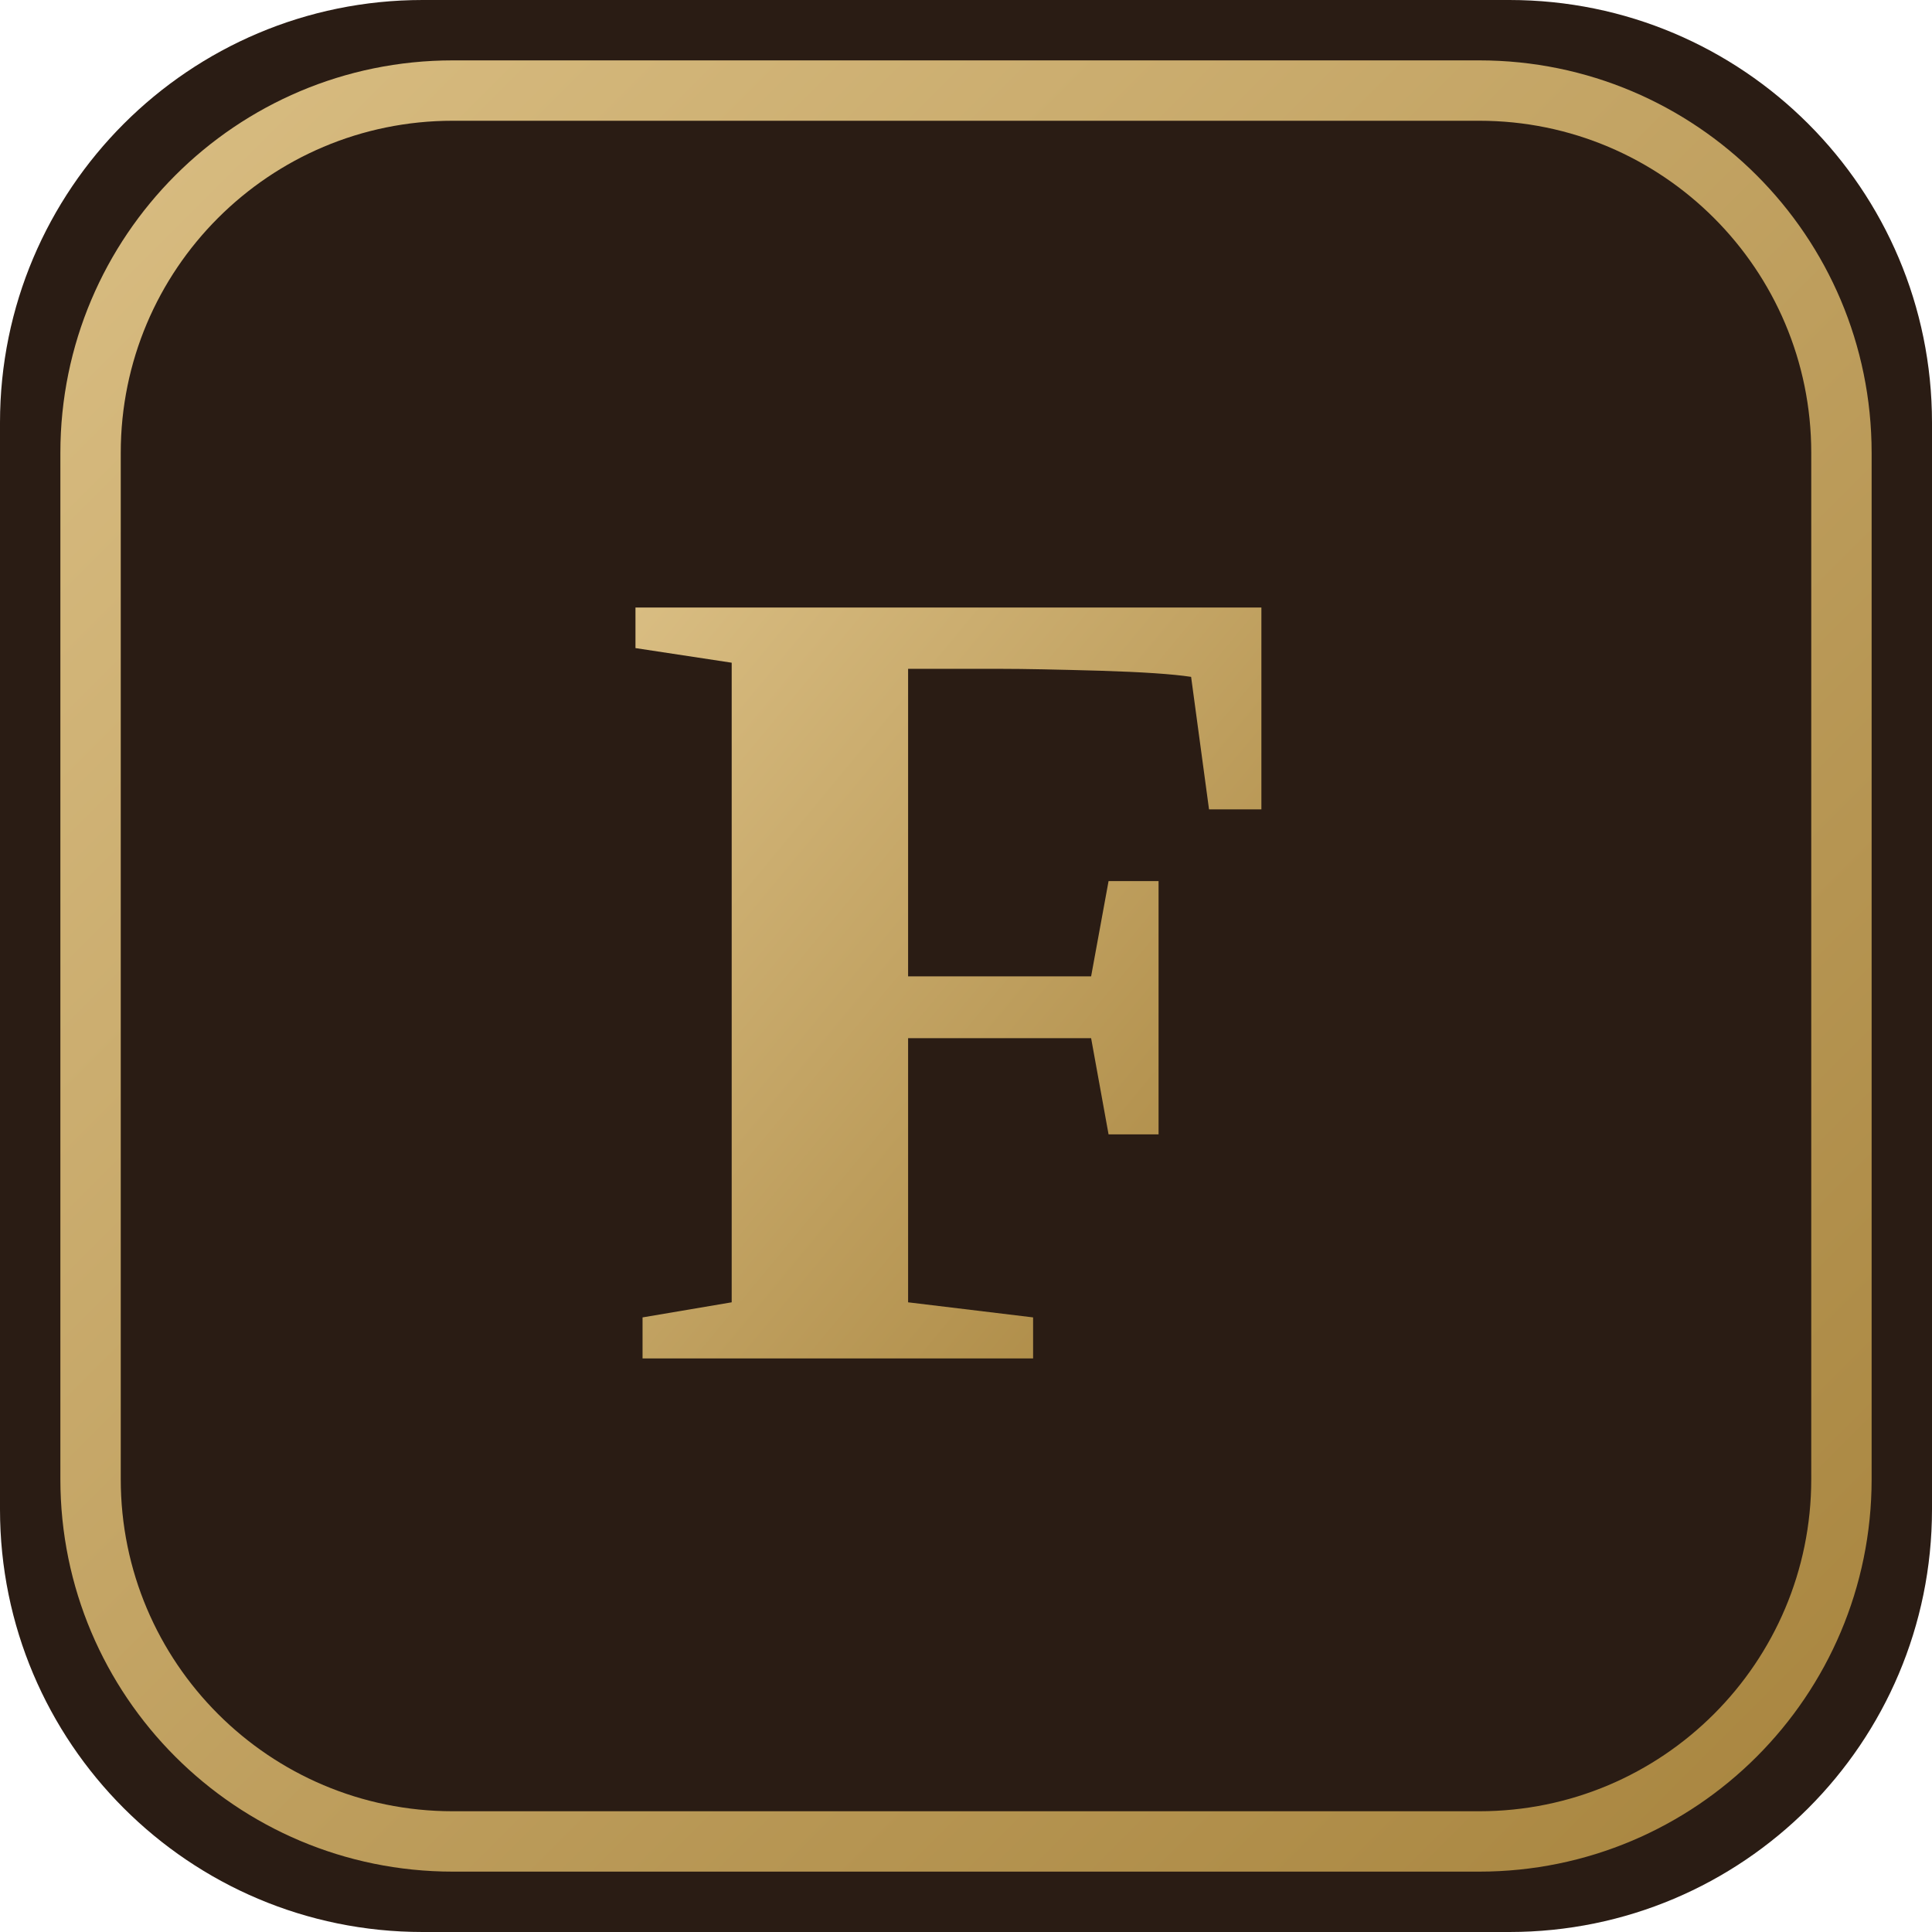
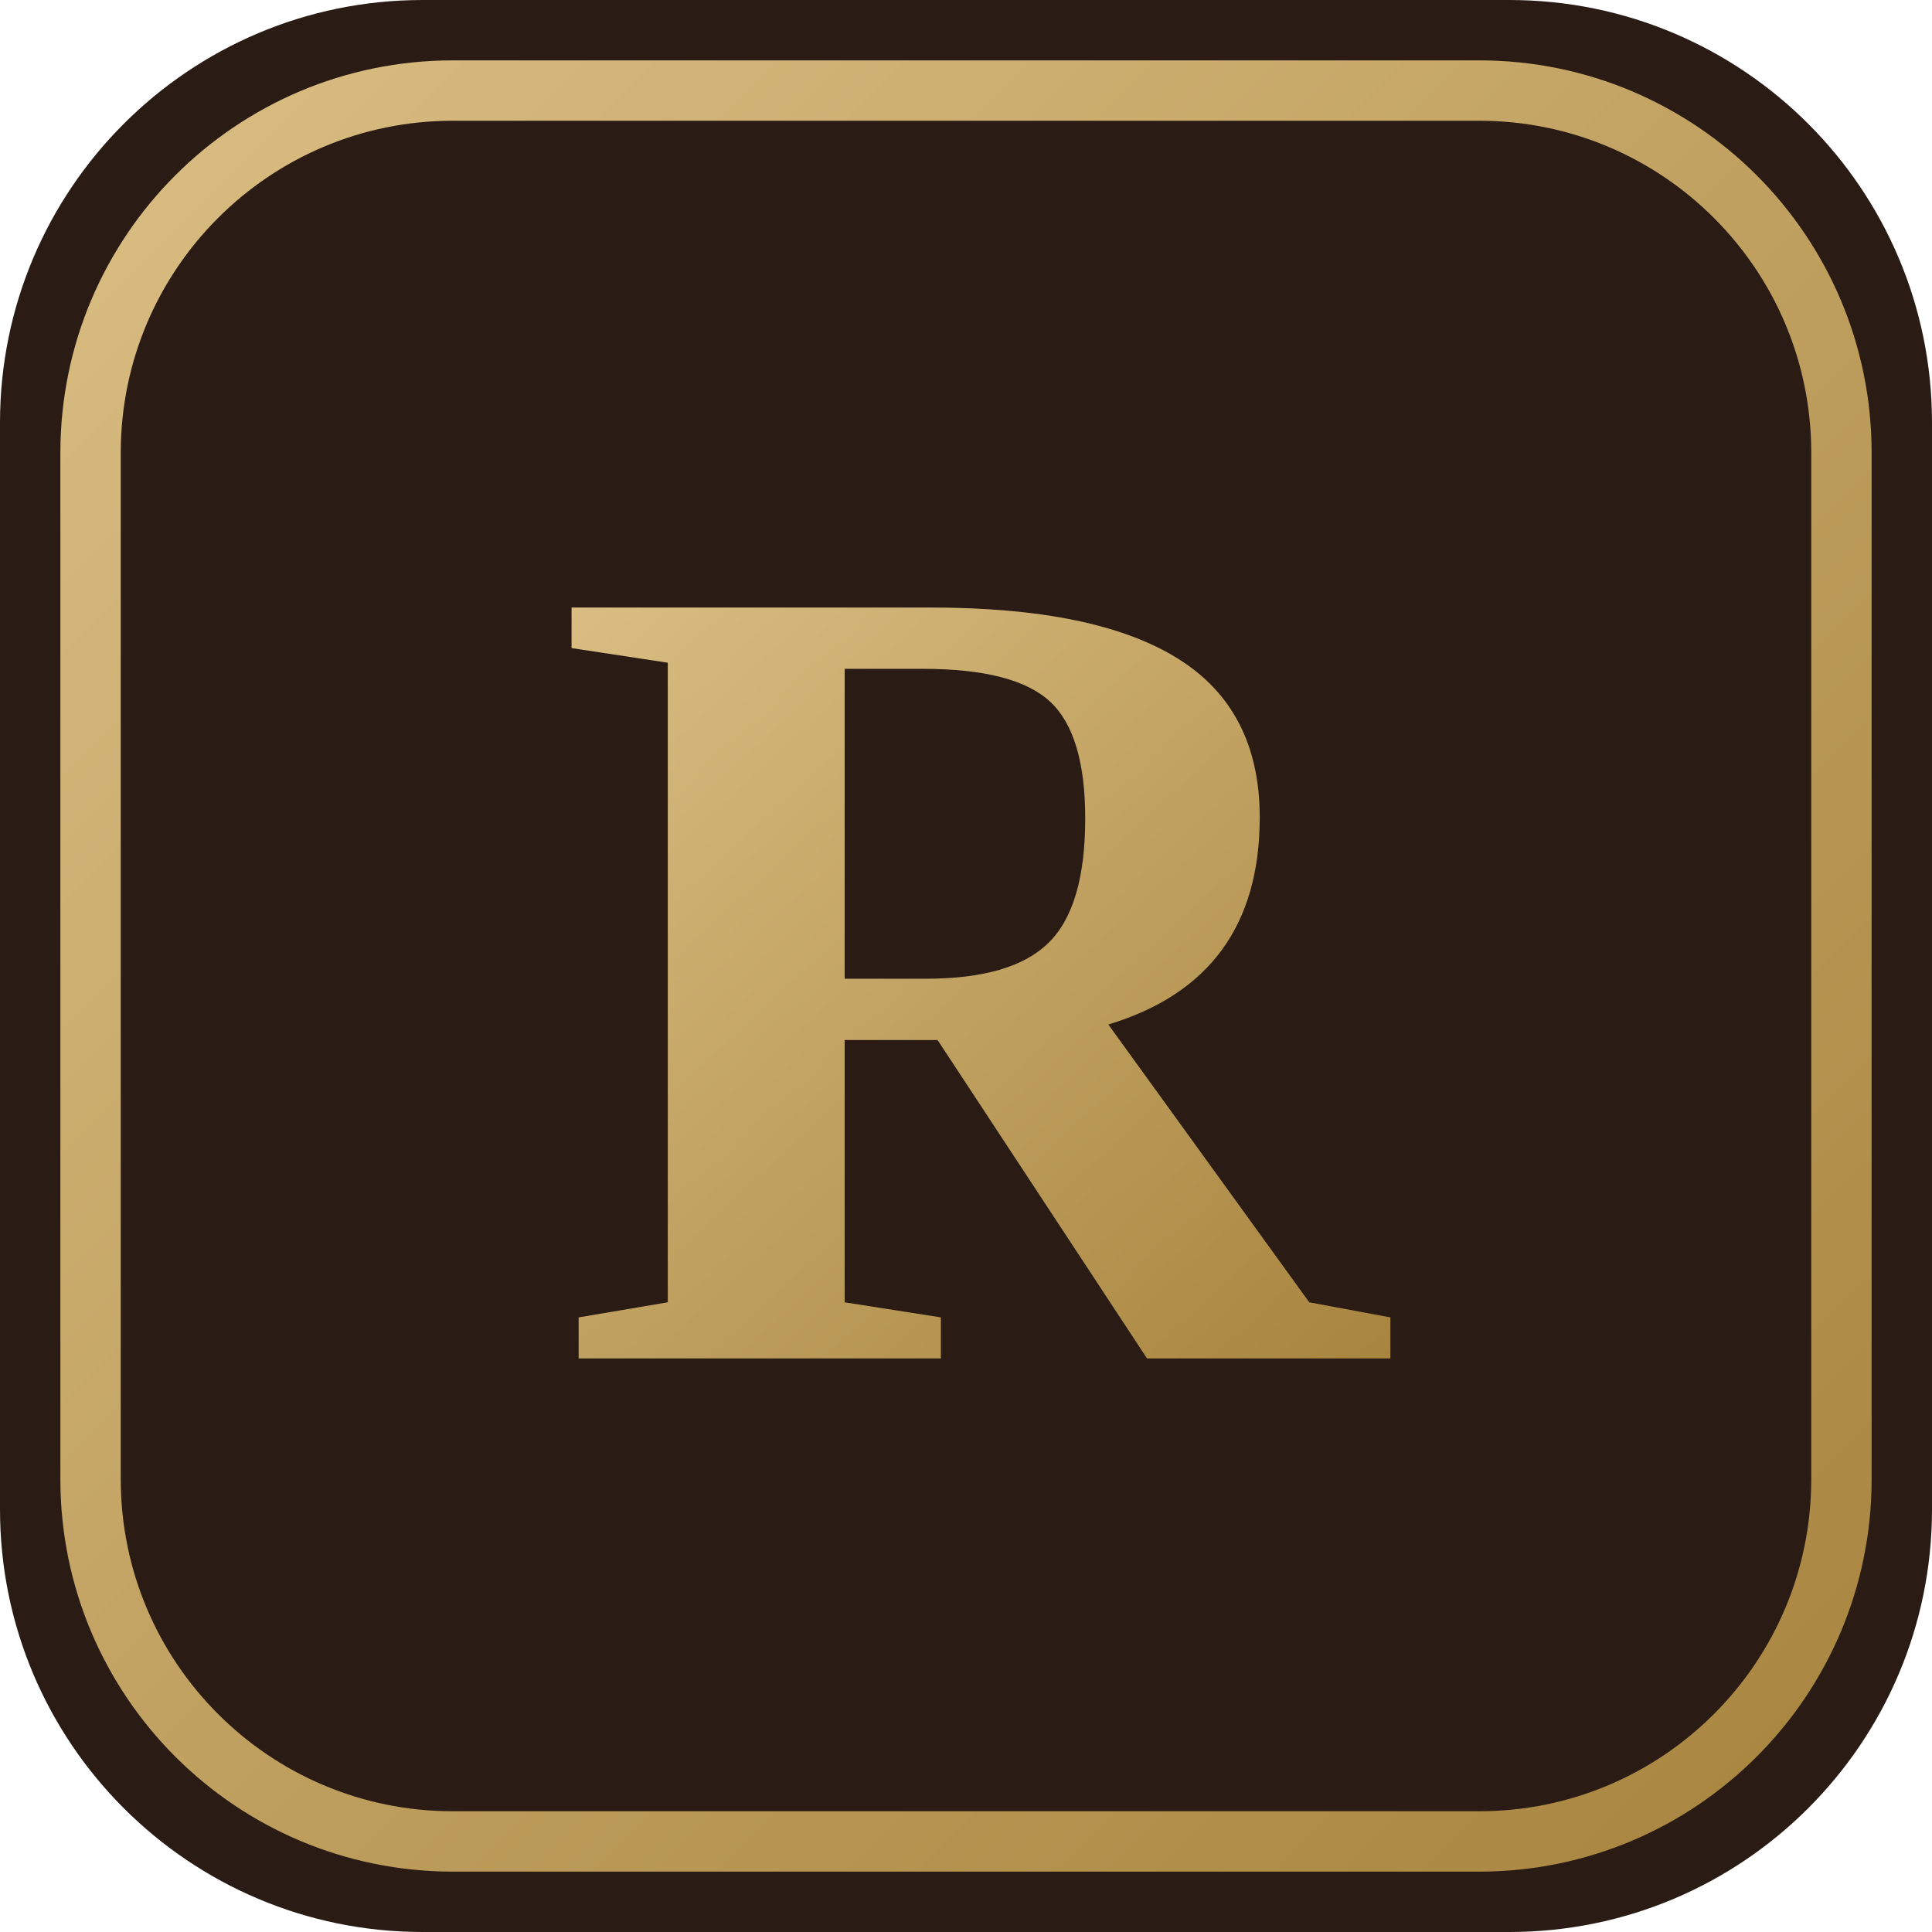
<svg xmlns="http://www.w3.org/2000/svg" viewBox="0 0 64 64">
  <defs>
    <linearGradient id="g" x1="0" y1="0" x2="1" y2="1">
      <stop offset="0" stop-color="#d9bd82" />
      <stop offset="1" stop-color="#a8853f" />
    </linearGradient>
  </defs>
  <rect width="64" height="64" rx="14" fill="#2a1c14" />
  <rect x="3" y="3" width="58" height="58" rx="12" fill="none" stroke="url(#g)" stroke-width="2" />
-   <text x="32" y="45" text-anchor="middle" font-family="Georgia, 'Times New Roman', serif" font-weight="700" font-size="38" fill="url(#g)">F</text>
+   <text x="32" y="45" text-anchor="middle" font-family="Georgia, 'Times New Roman', serif" font-weight="700" font-size="38" fill="url(#g)">R</text>
</svg>
